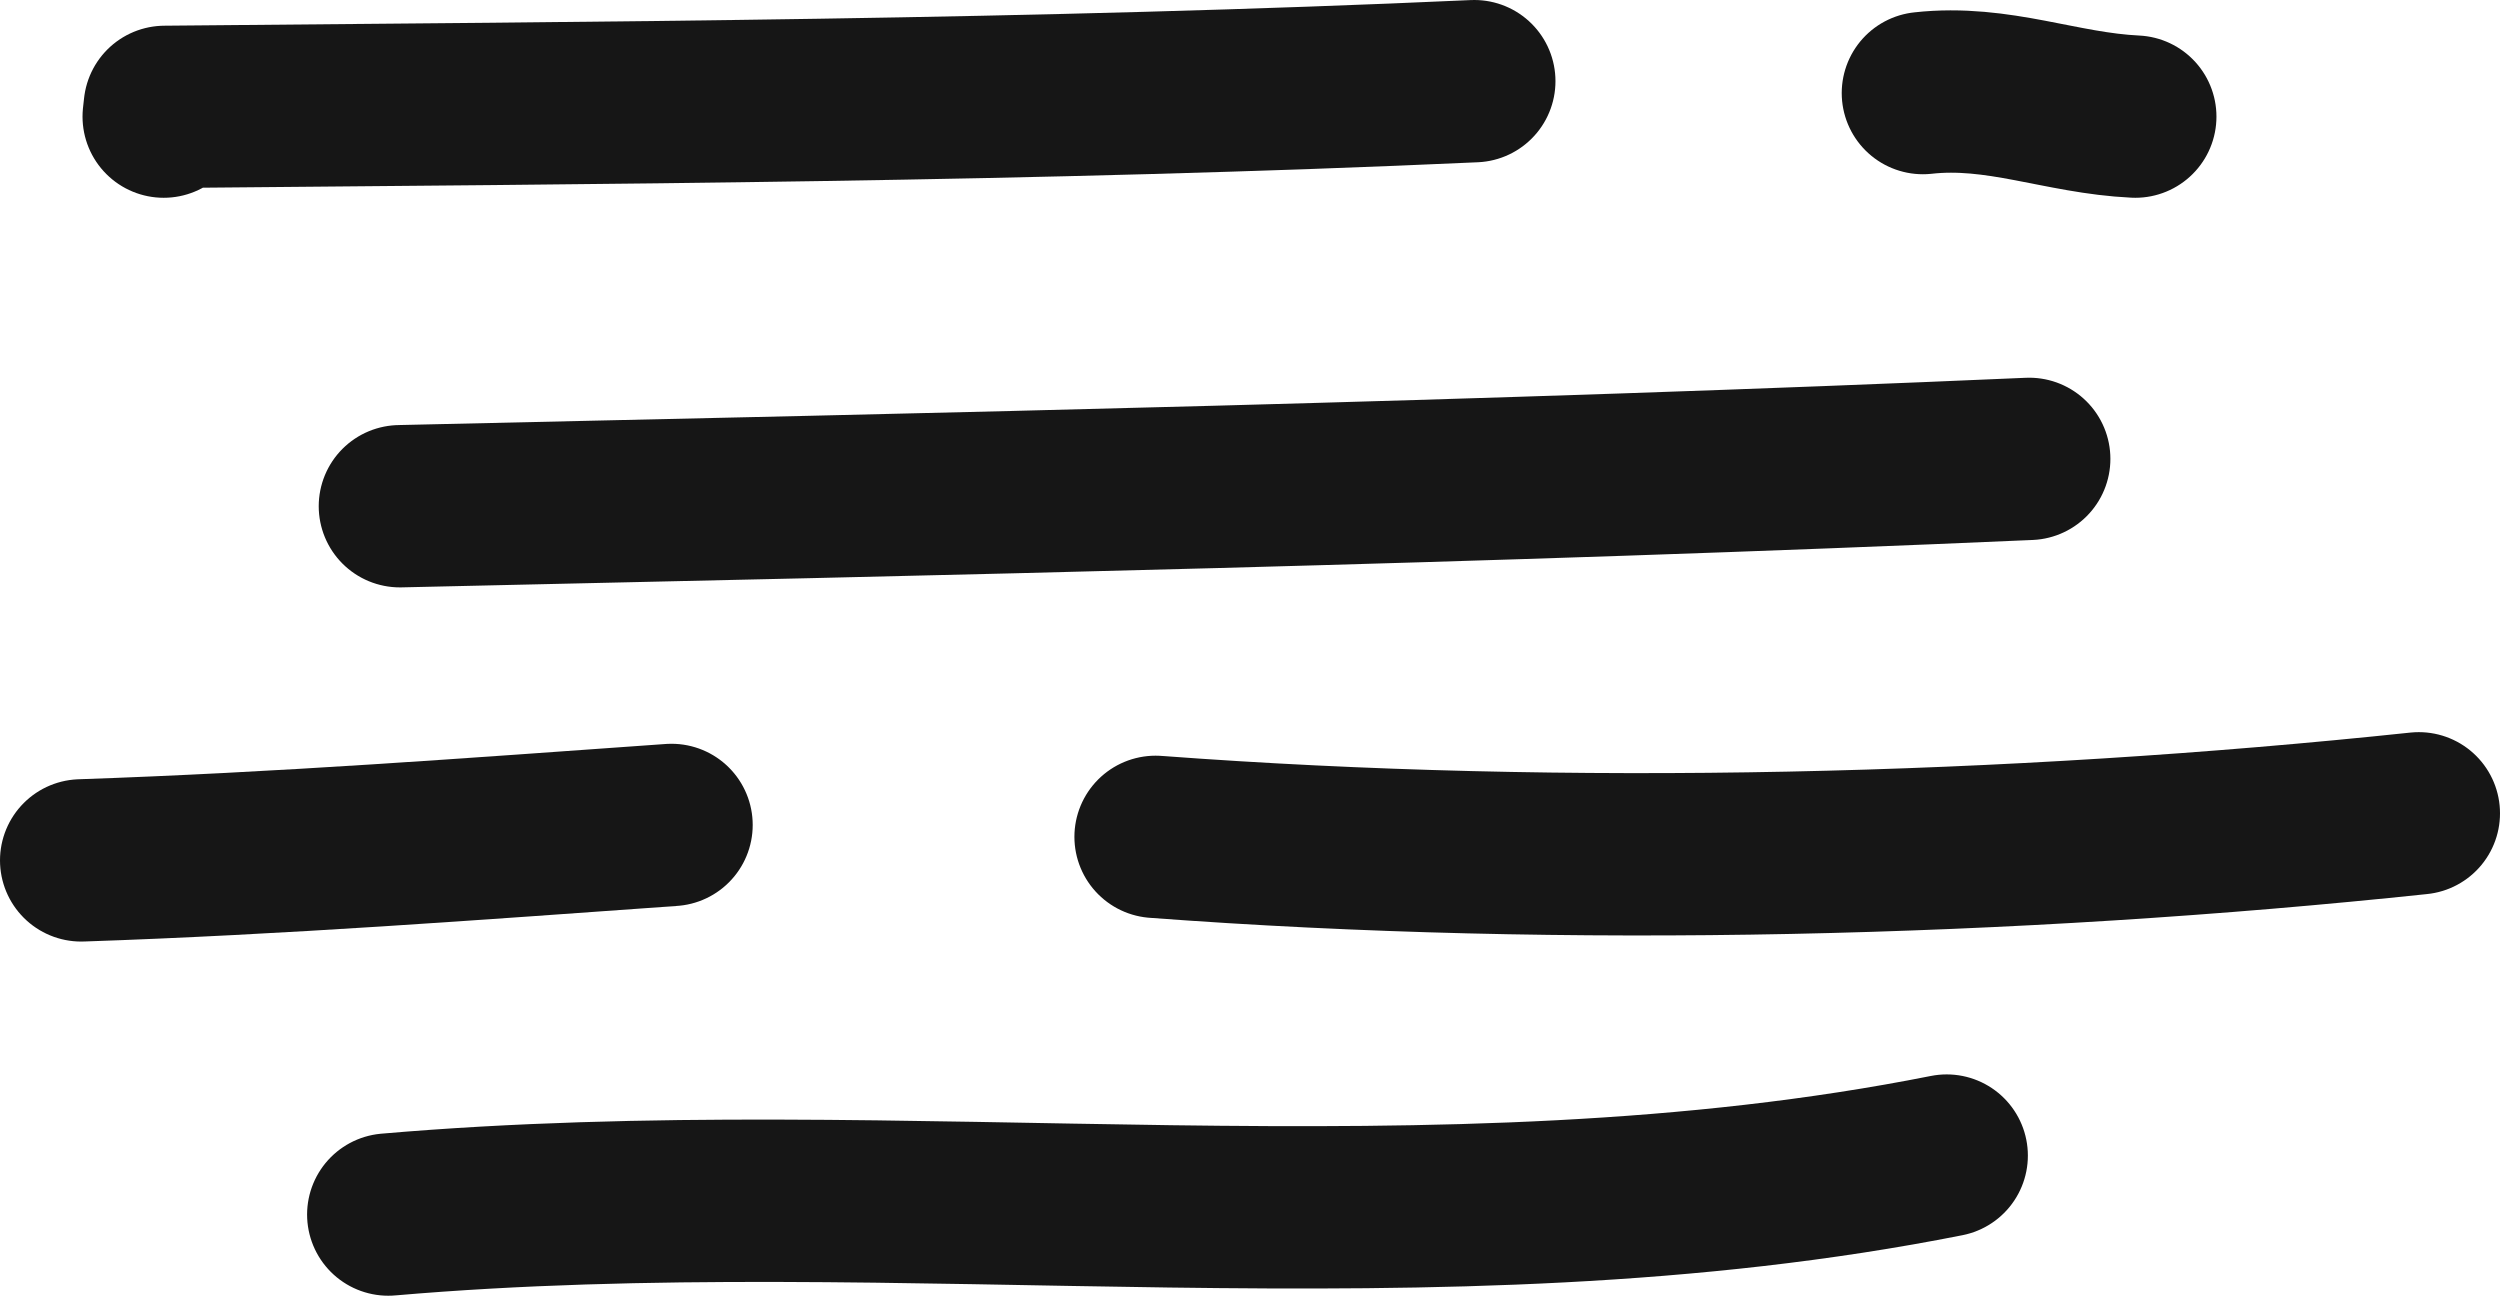
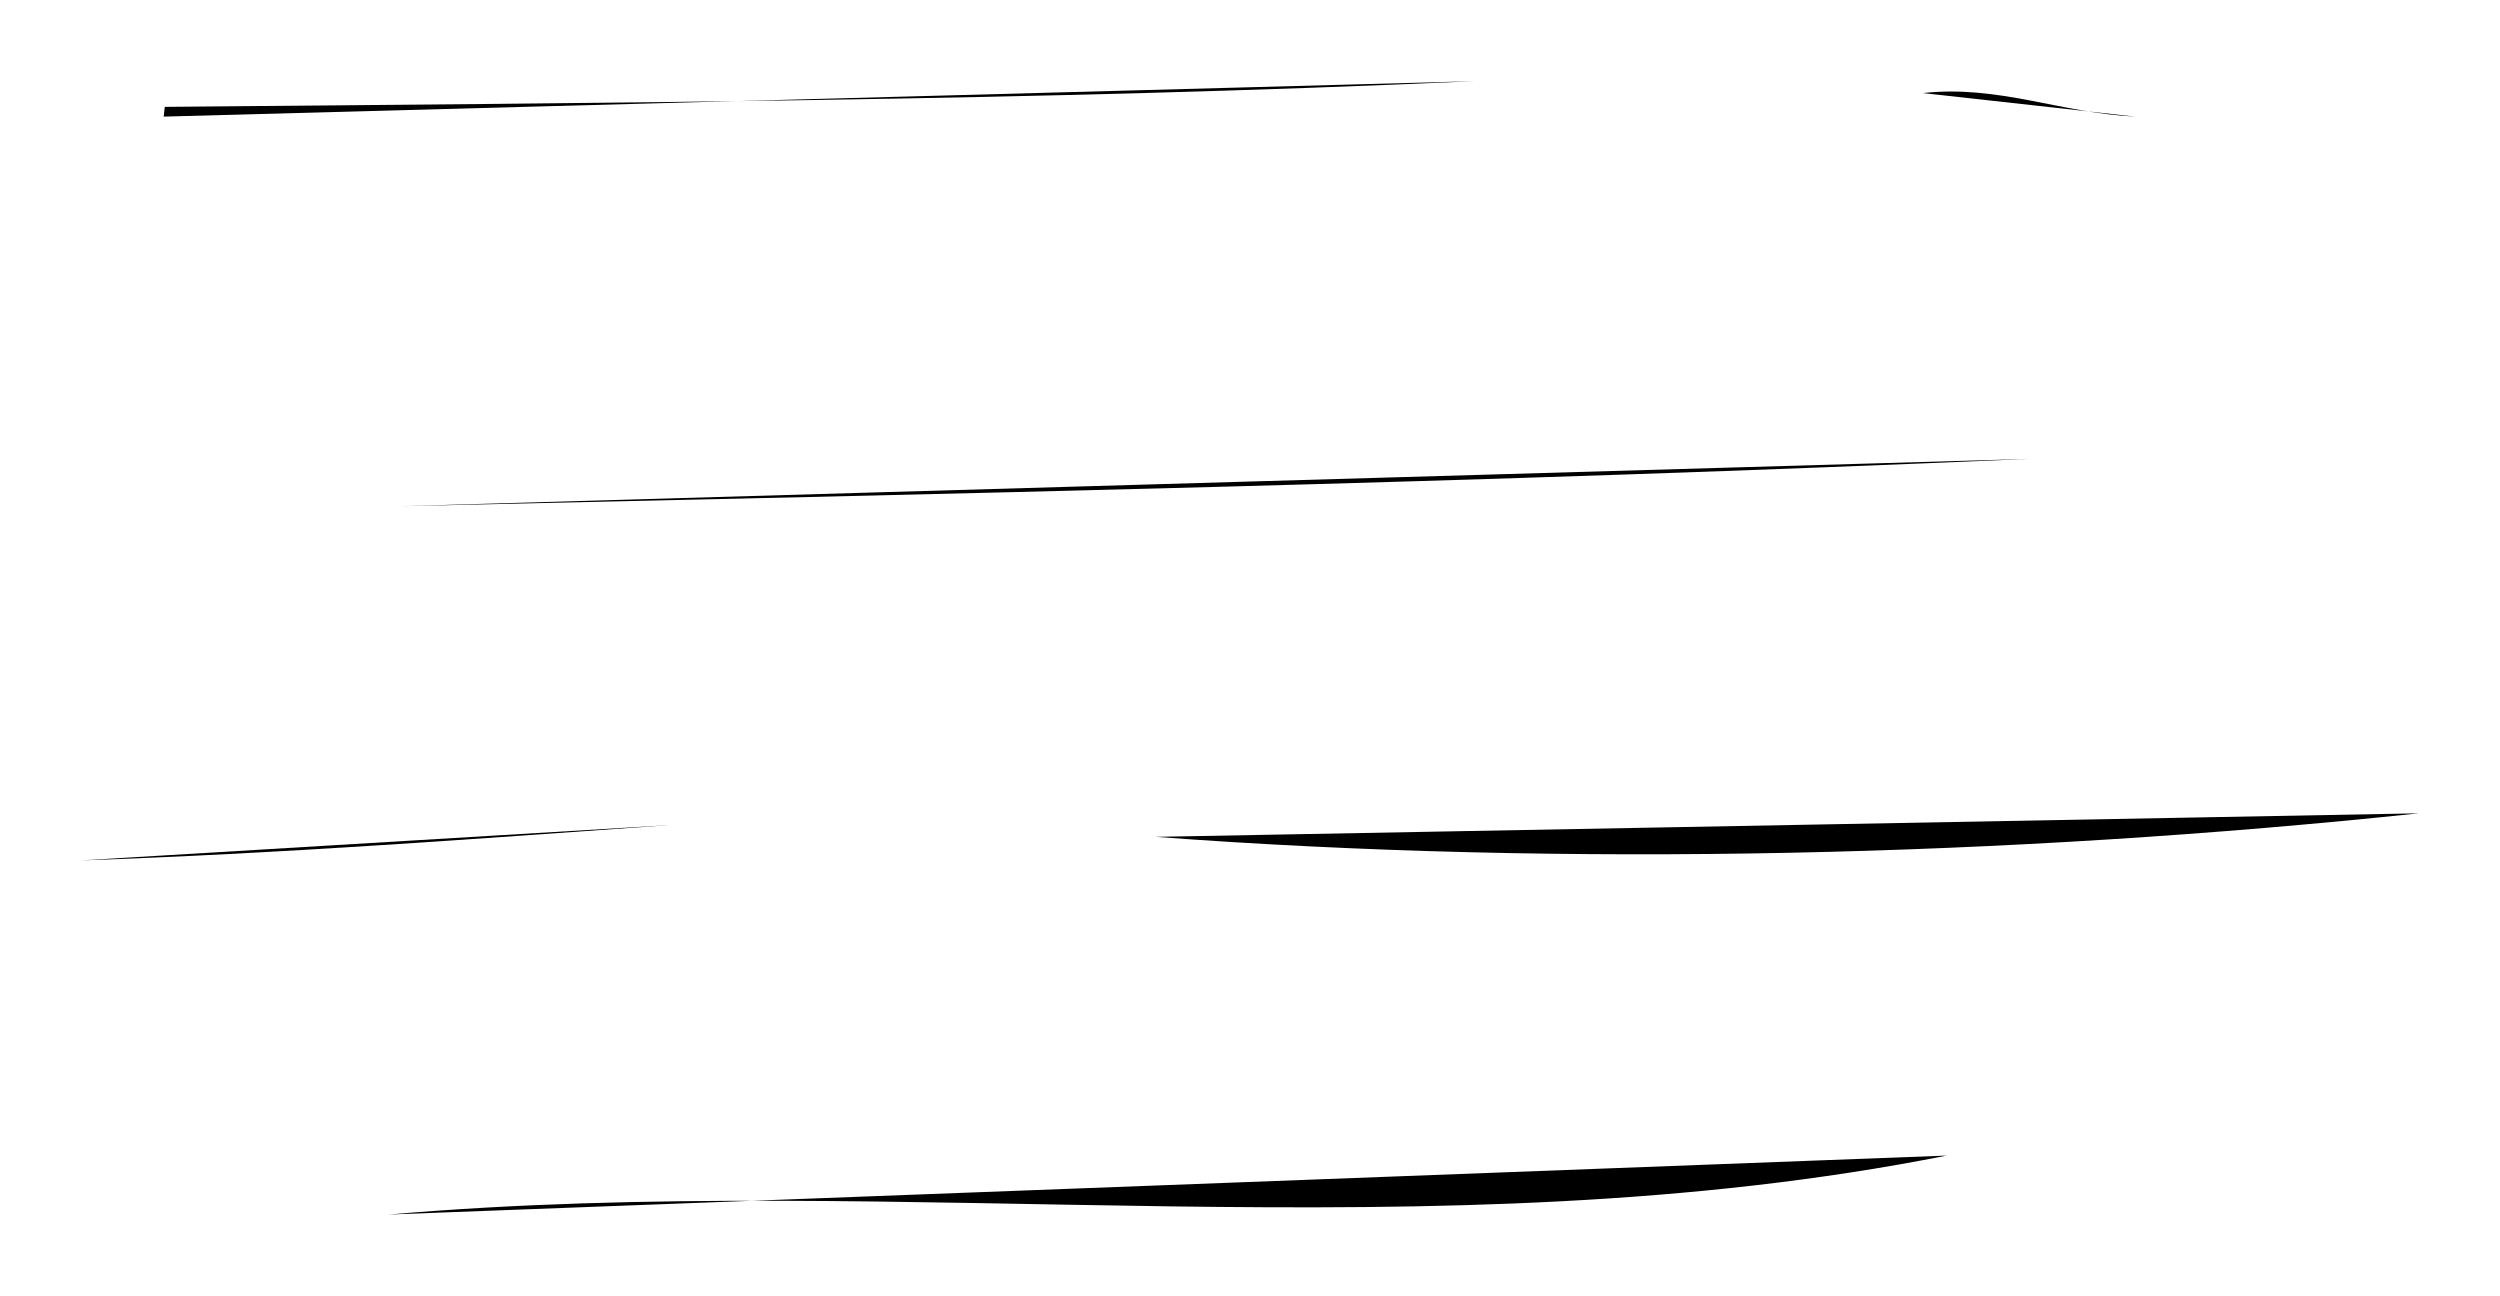
- <svg xmlns="http://www.w3.org/2000/svg" viewBox="0 0 92.4 47.89">
-   <defs>
-     <style>
-       .svg-mist {
-       fill: none;
-       stroke: #161616;
-       stroke-linecap: round;
-       stroke-linejoin: round;
-       stroke-width: 6px;
-       }
-     </style>
-   </defs>
+ <svg xmlns="http://www.w3.org/2000/svg" class="svg-icon" viewBox="0 0 92.4 47.89">
  <g>
-     <g class="svg-mist">
+     <g class="svg-icon--mist">
      <path d="M6.05,4.31l.04-.36c16.13-.15,32.29-.22,48.4-.95" />
      <path d="M71.07,3.44c2.79-.31,5.1.74,7.85.87" />
      <path d="M14.78,18.71c20.12-.45,40.18-.87,60.22-1.75" />
      <path d="M3,31.8c7.37-.25,14.5-.79,21.82-1.31" />
      <path d="M42.71,30.93c15.23,1.14,31.66.72,46.69-.87" />
      <path d="M14.35,44.89c19.11-1.65,38.73,1.57,57.6-2.18" />
    </g>
  </g>
</svg>
